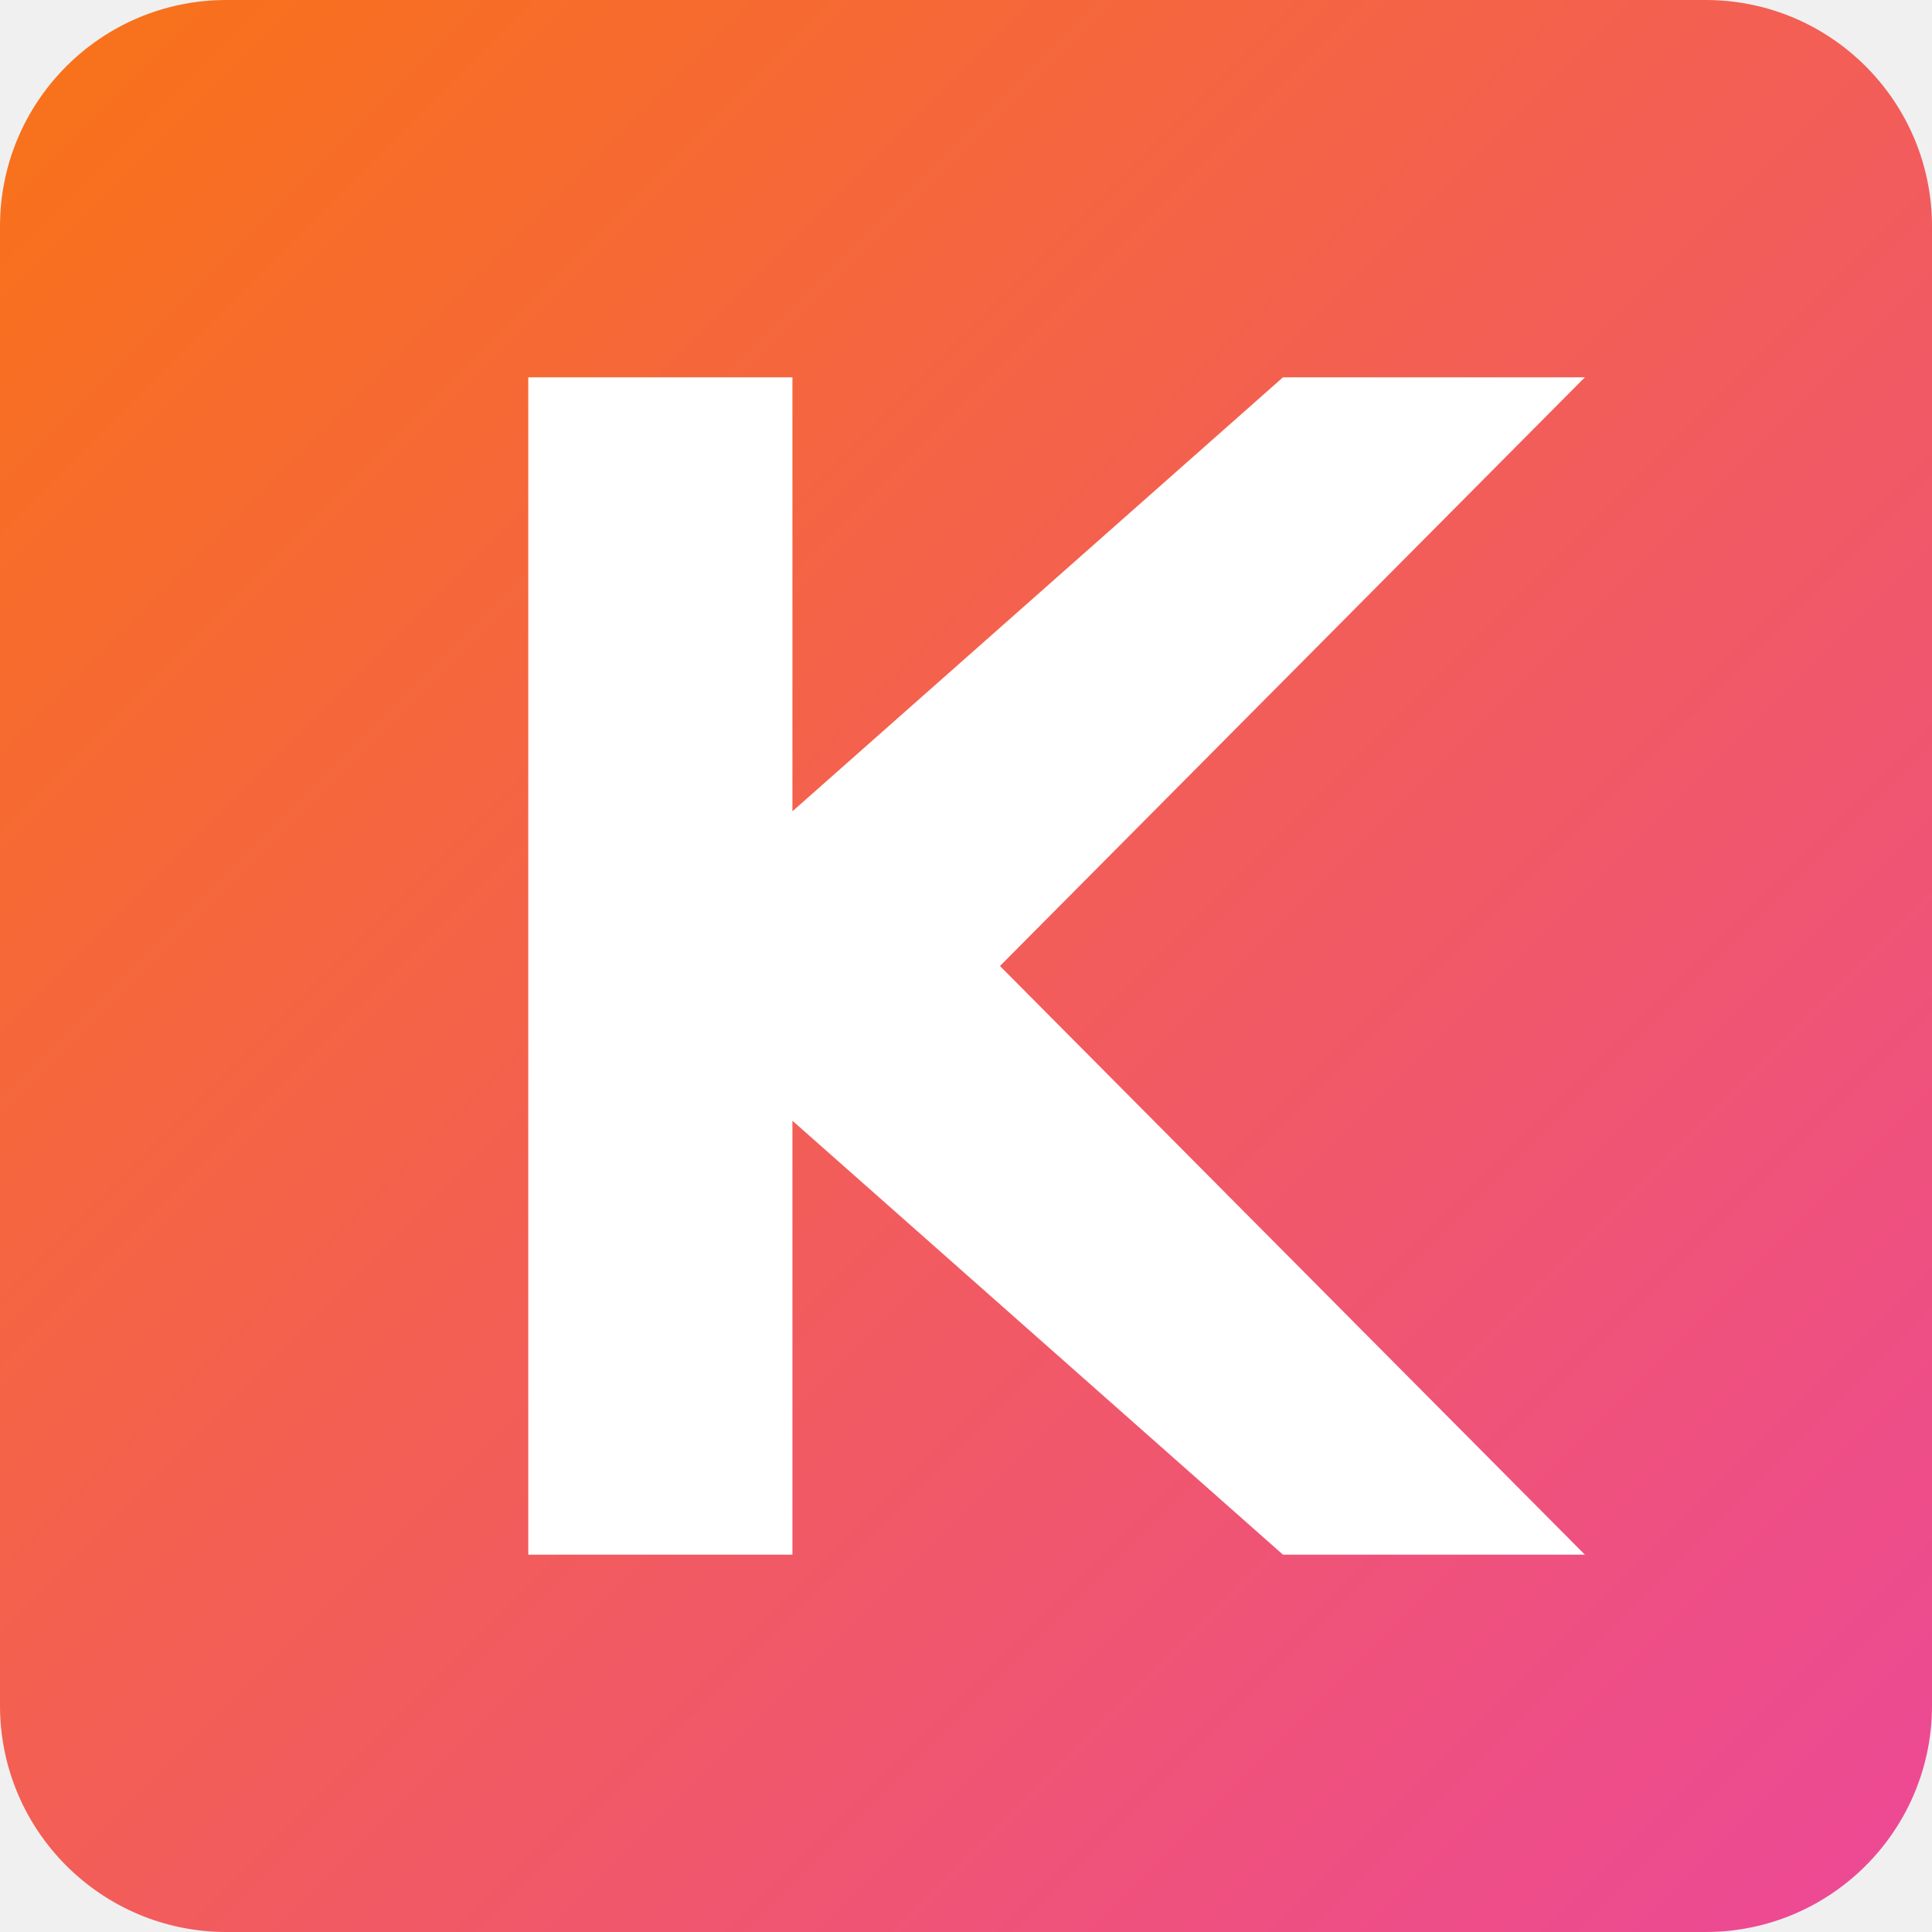
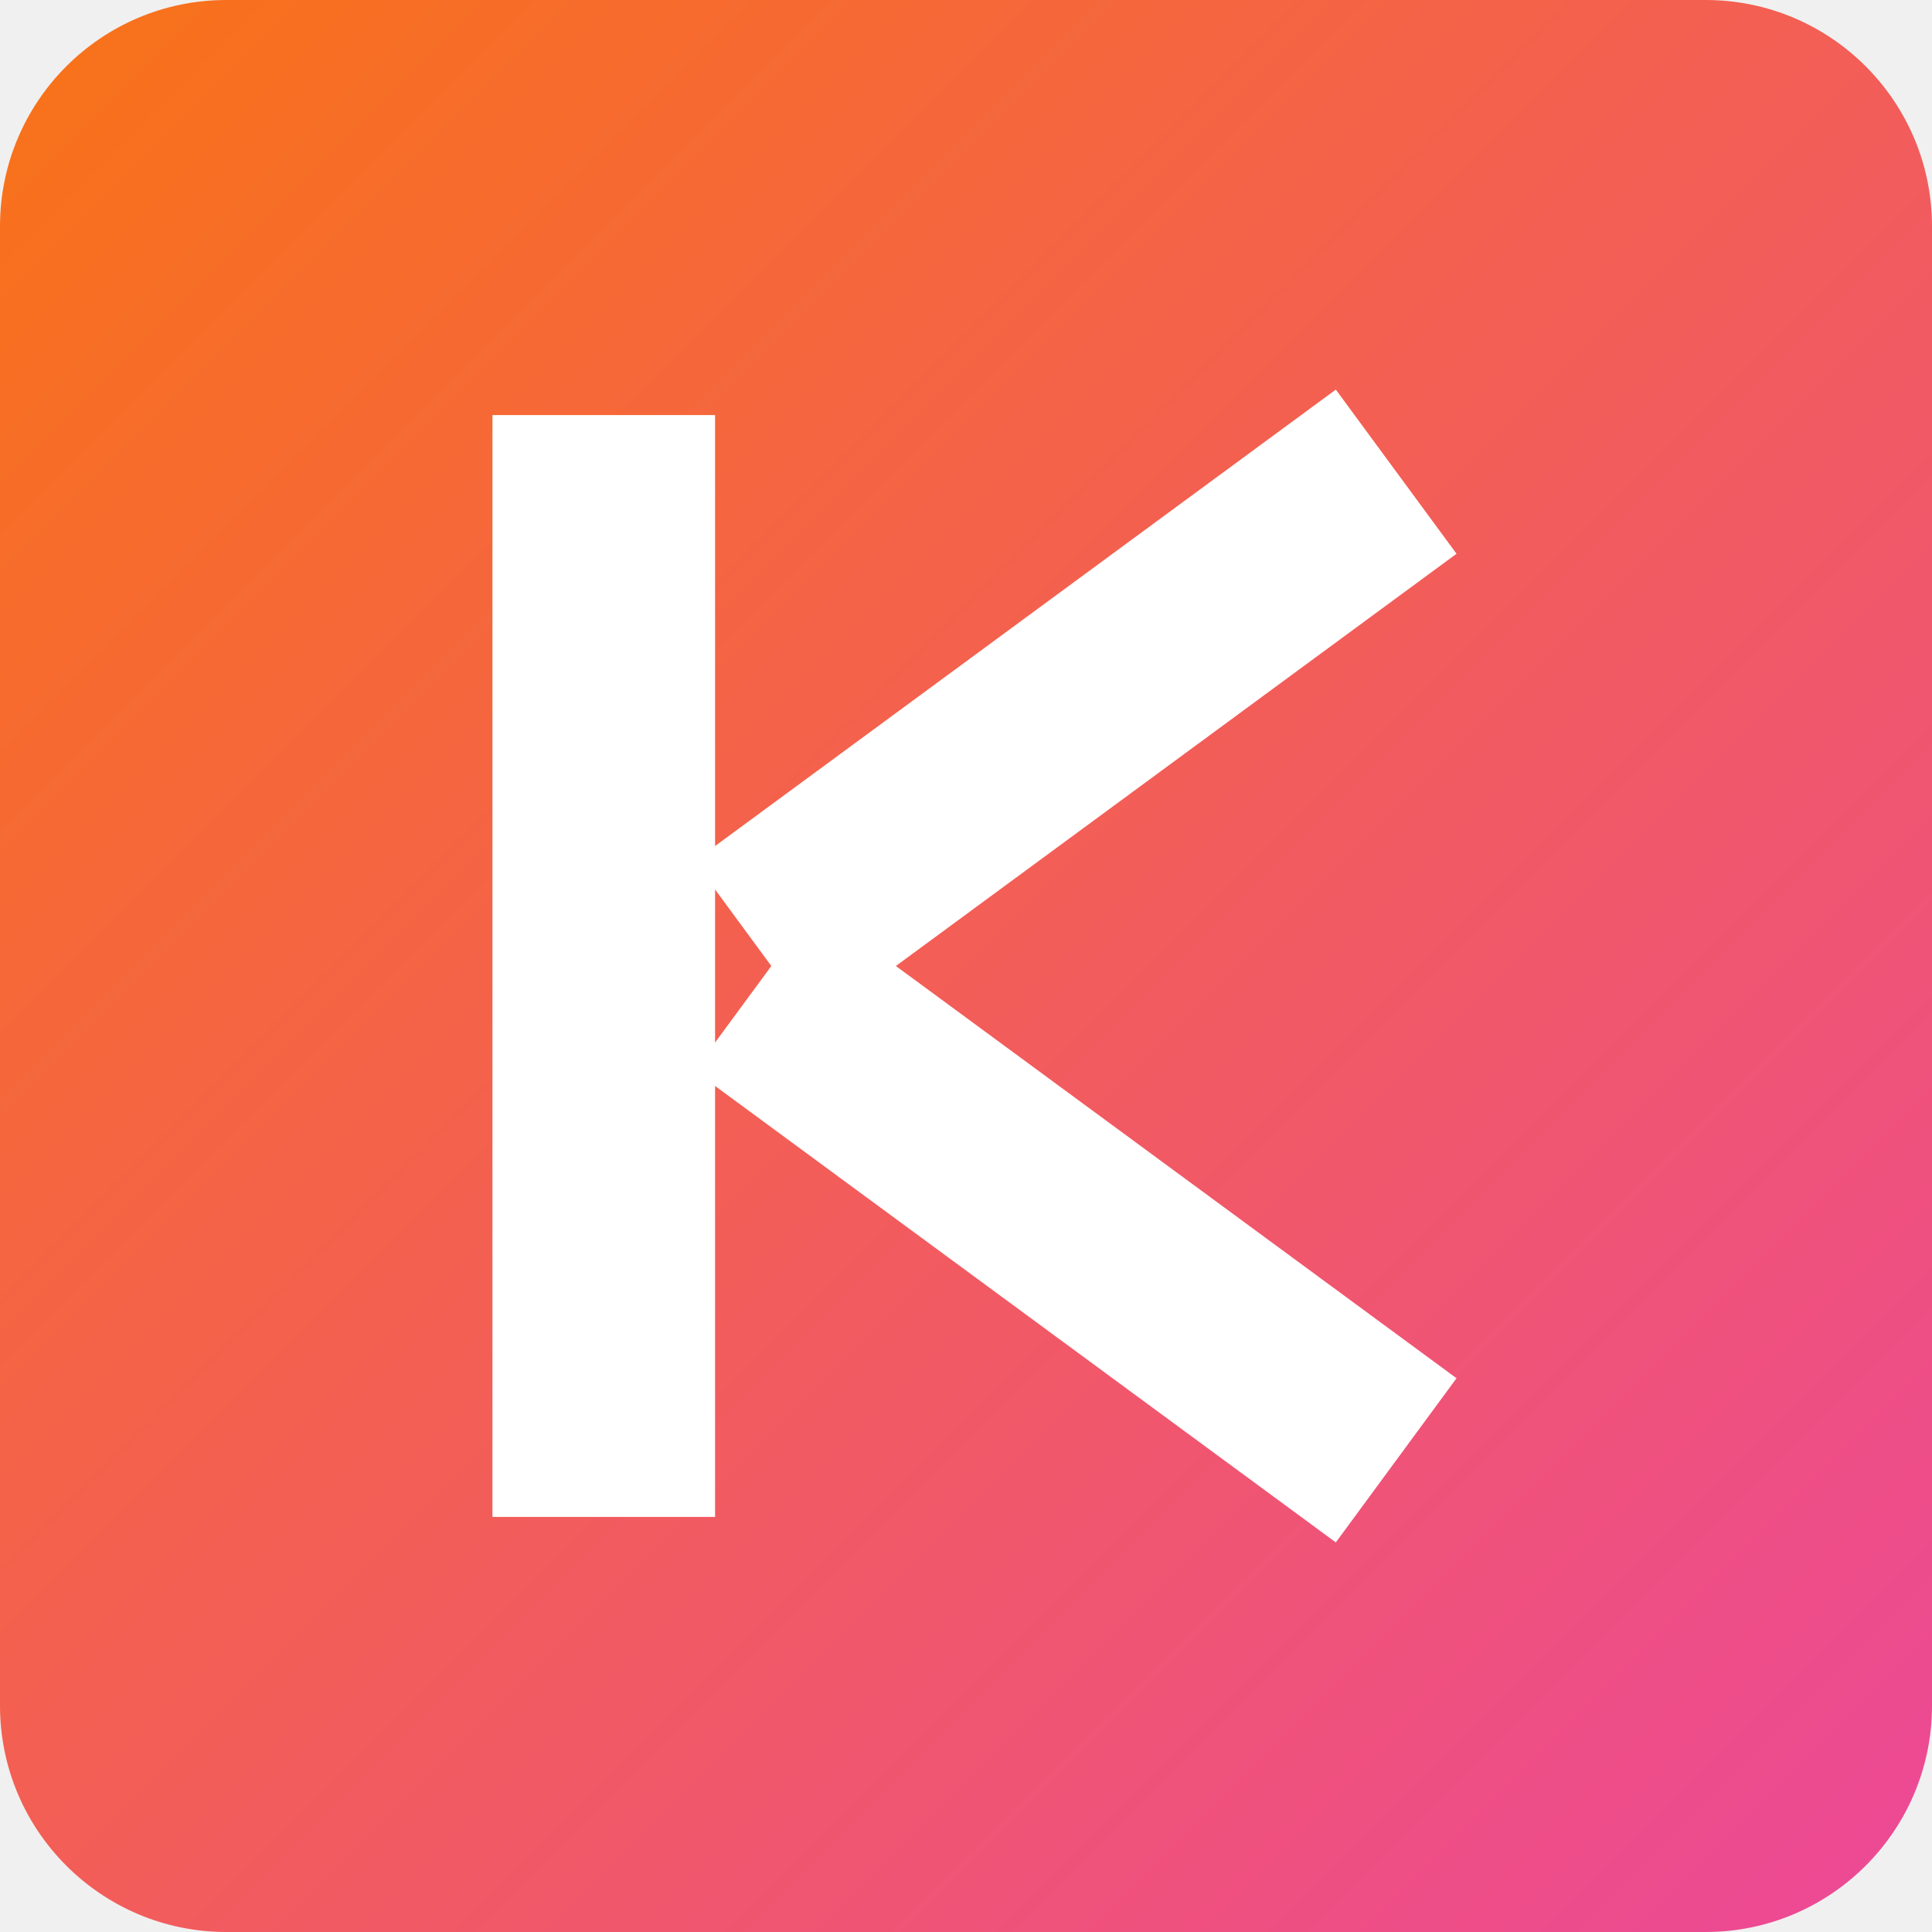
<svg xmlns="http://www.w3.org/2000/svg" viewBox="0 0 1024 1024" role="img" aria-label="Kinetic Kids">
  <defs>
    <linearGradient id="bg" x1="0%" y1="0%" x2="100%" y2="100%">
      <stop offset="0%" stop-color="#F97316" />
      <stop offset="100%" stop-color="#EC4899" />
    </linearGradient>
  </defs>
  <rect width="1024" height="1024" rx="120" fill="url(#bg)" />
-   <path fill="#FFFFFF" d="M280 200 H420 V430 L680 200 H840 L530 512 L840 824 H680 L420 594 V824 H280 Z" />
+   <g fill="none" stroke="#FFFFFF" stroke-width="118" stroke-linecap="butt" stroke-linejoin="miter">
+     <path d="M320 220 V804" />
+   </g>
+   <g fill="none" stroke="#FFFFFF" stroke-width="108" stroke-linecap="butt" stroke-linejoin="miter">
+     <path d="M400 500 L740 250" />
+     <path d="M400 524 L740 774" />
+   </g>
</svg>
